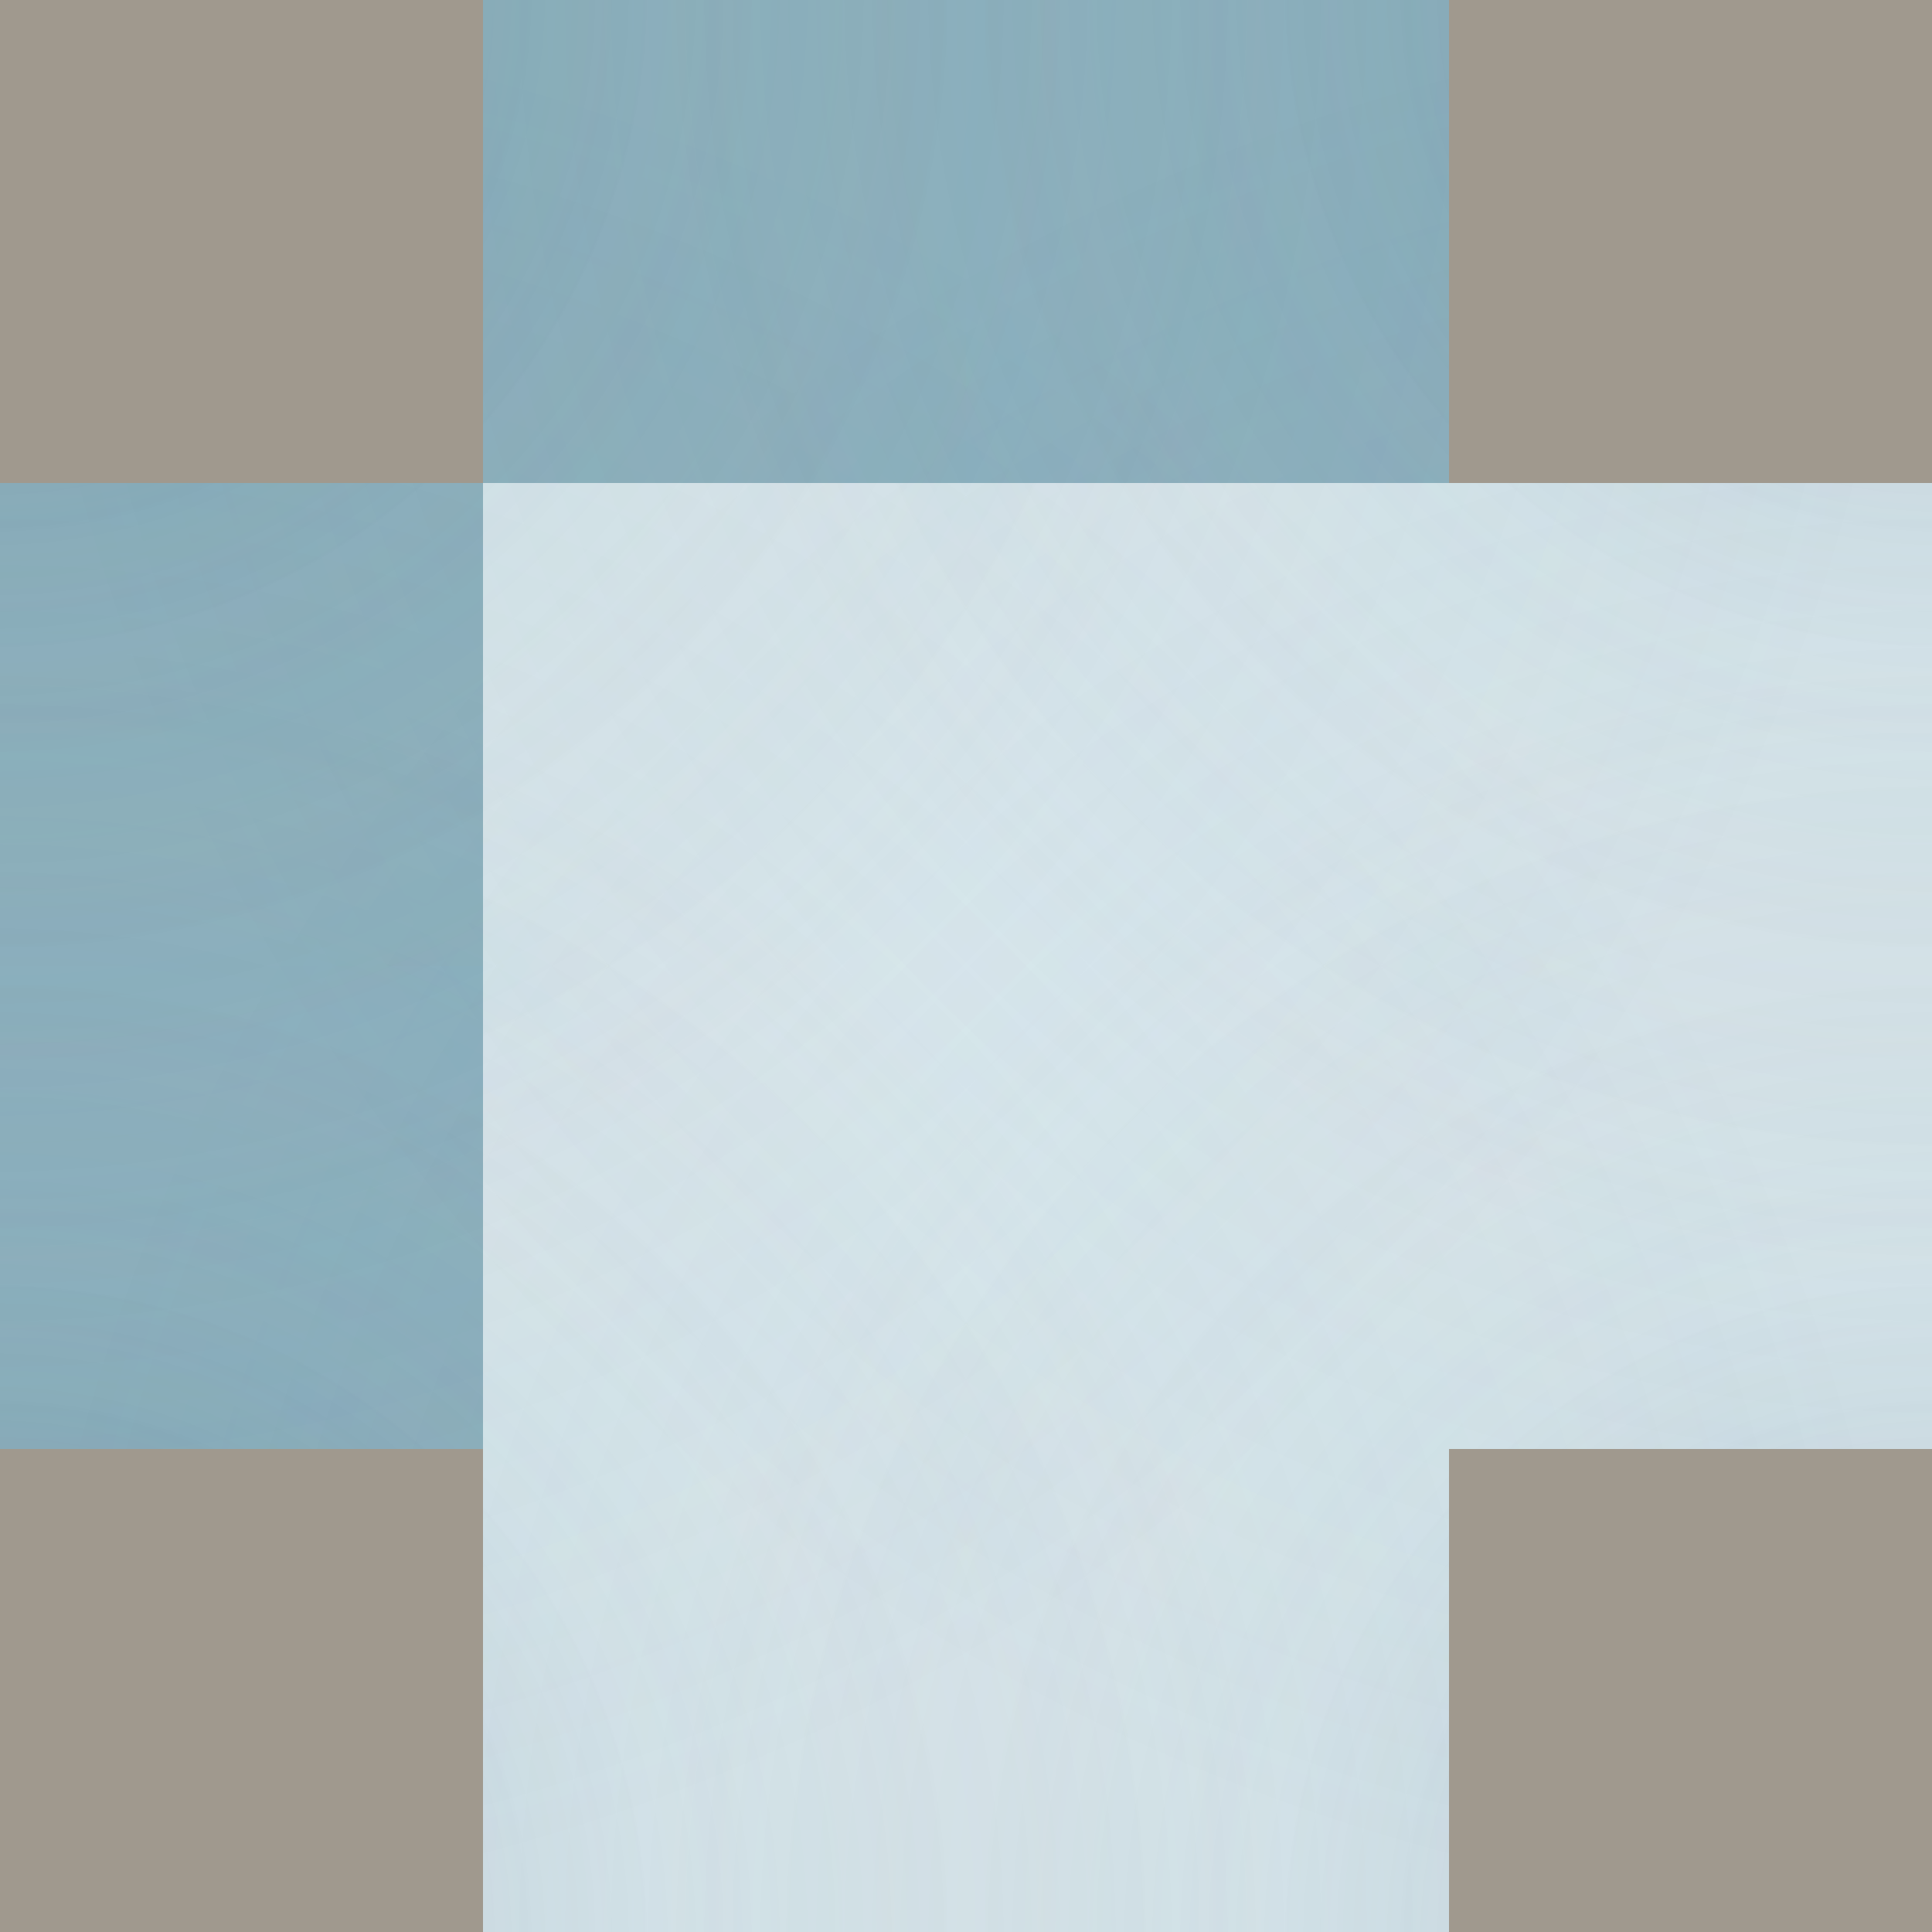
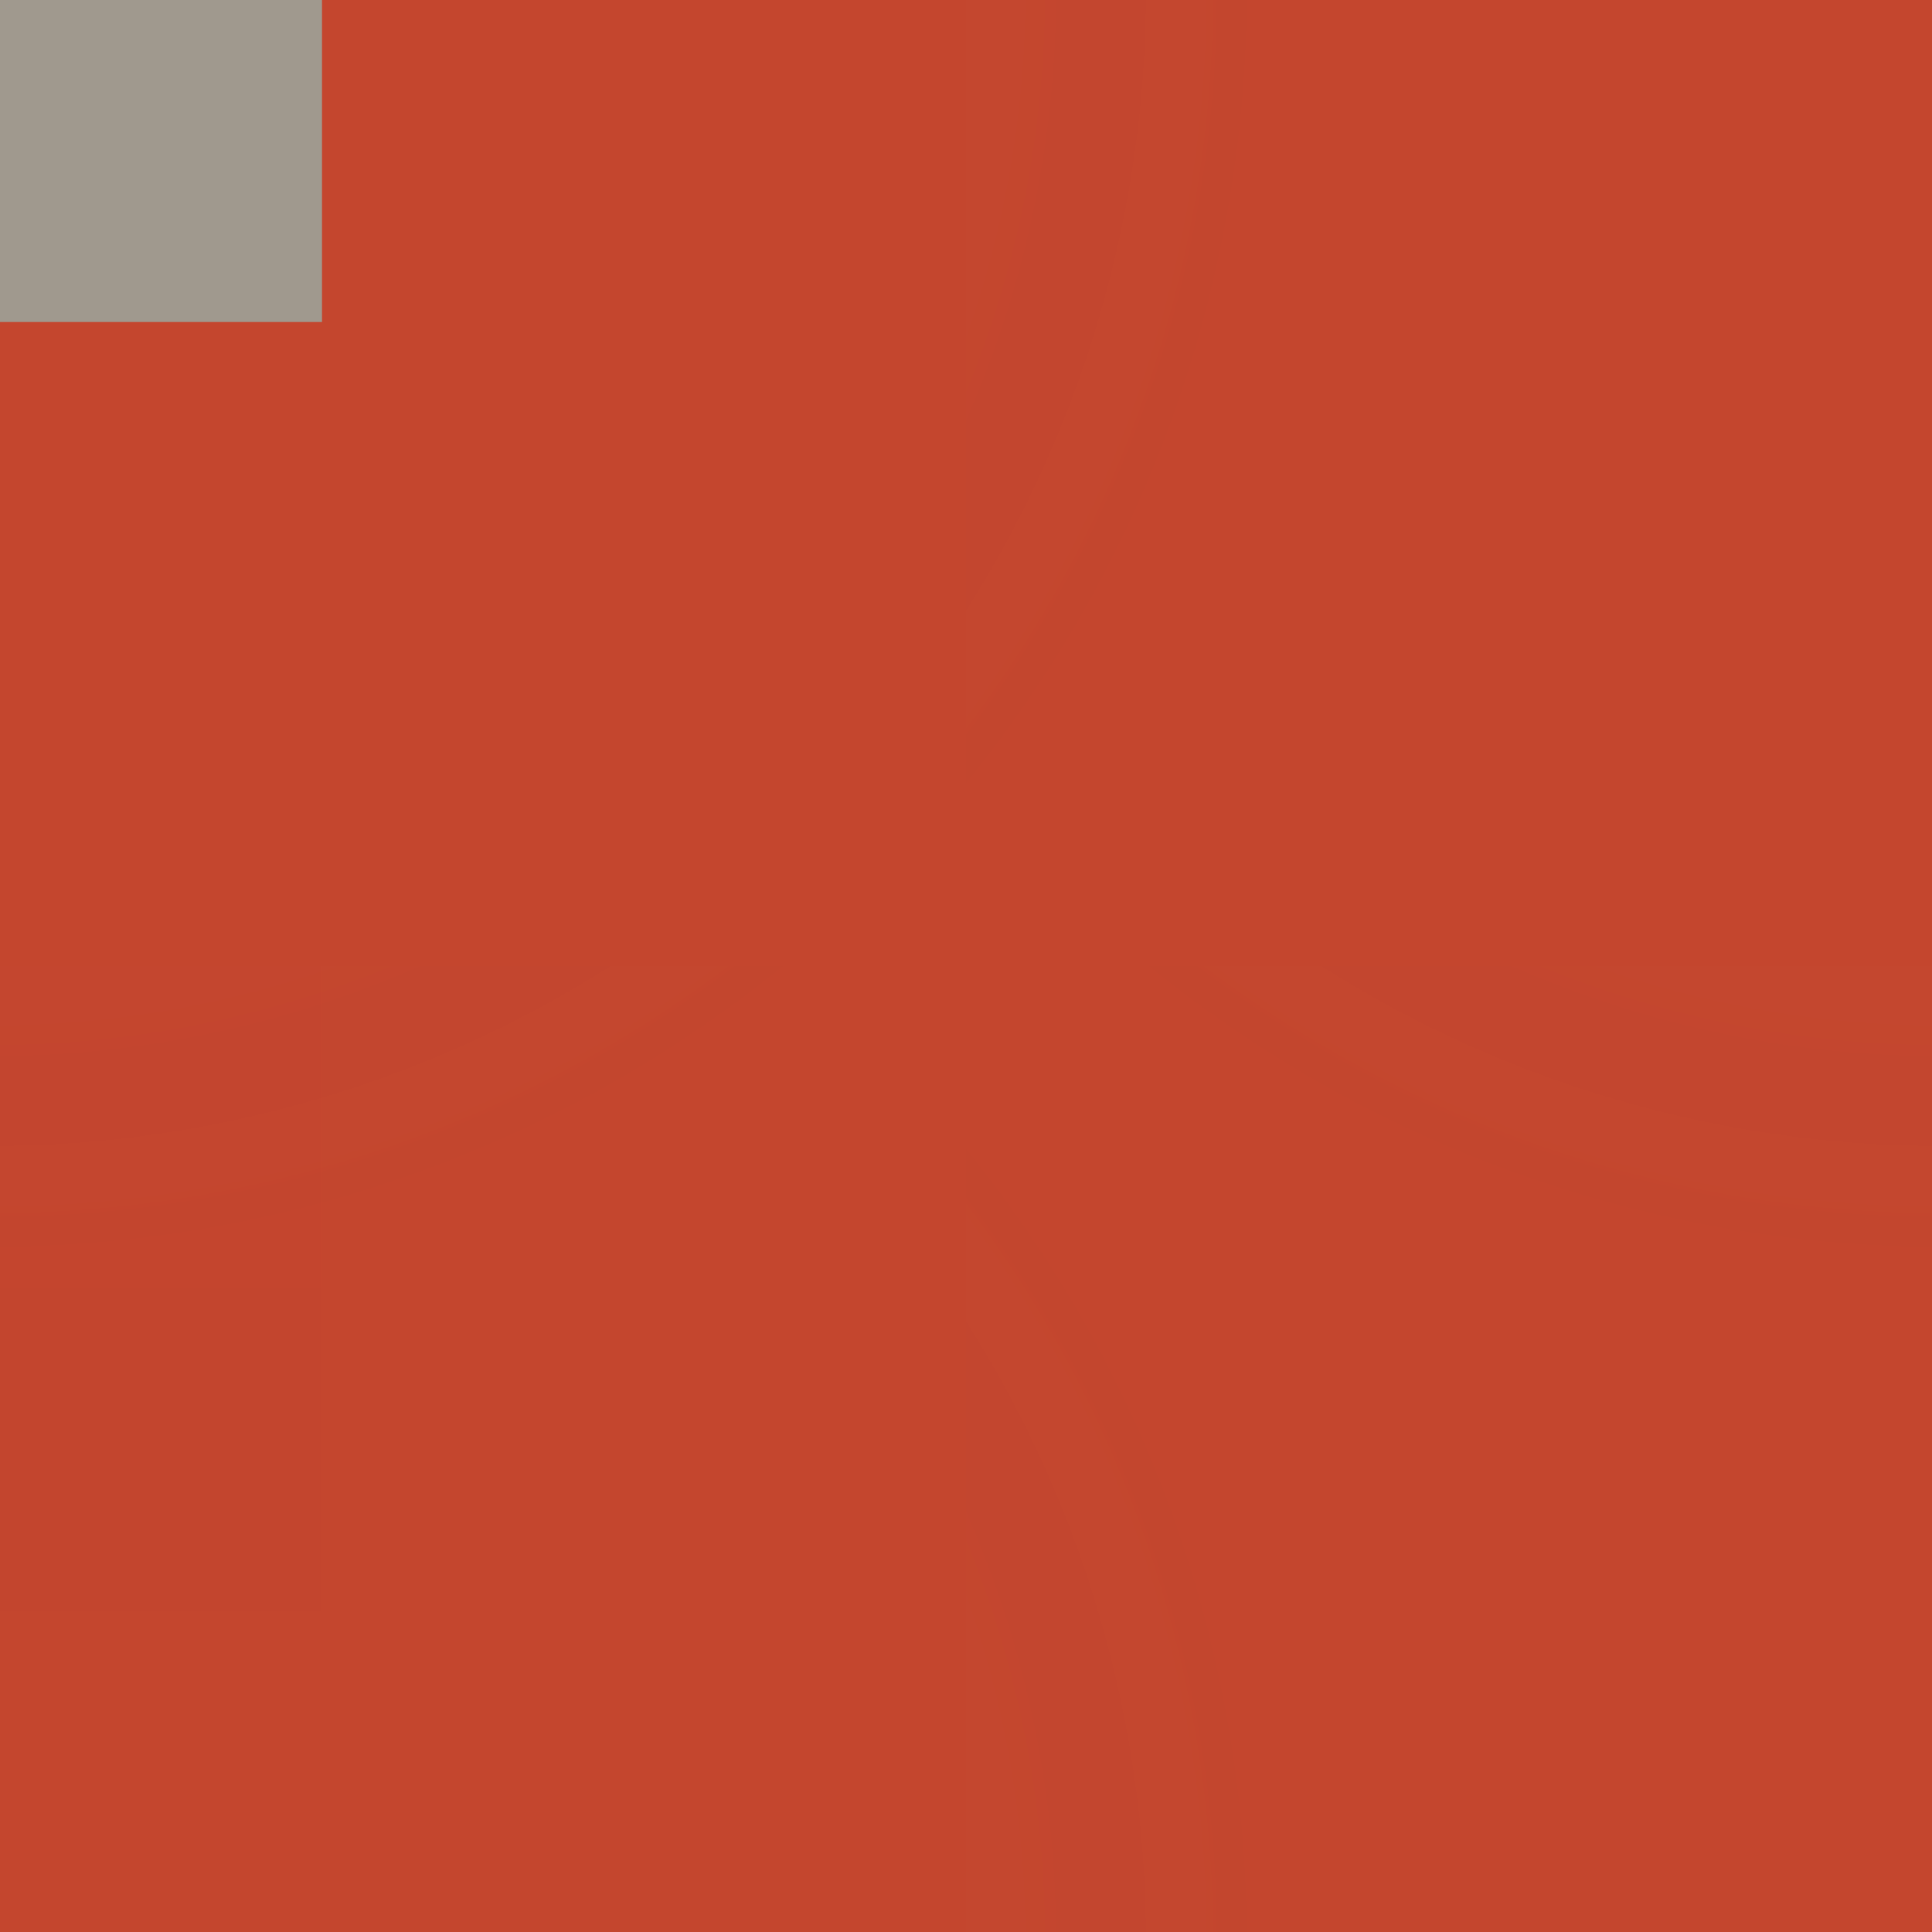
- <svg xmlns="http://www.w3.org/2000/svg" width="4" height="4" viewBox="0 0 4 4">
+ <svg xmlns="http://www.w3.org/2000/svg" width="6" height="6" viewBox="0 0 6 6">
  <defs>
    <radialGradient id="active-corner" cx="100%" cy="100%" r="100%">
-       <stop offset="0%" stop-color="#196989" stop-opacity="0.3" />
-       <stop offset="34%" stop-color="#196989" stop-opacity="0.145" />
-       <stop offset="67%" stop-color="#196989" stop-opacity="0.055" />
-       <stop offset="100%" stop-color="#196989" stop-opacity="0" />
+       <stop offset="0%" stop-color="#ff704c" stop-opacity="0.3" />
+       <stop offset="34%" stop-color="#ff704c" stop-opacity="0.145" />
+       <stop offset="67%" stop-color="#ff704c" stop-opacity="0.055" />
+       <stop offset="100%" stop-color="#ff704c" stop-opacity="0" />
    </radialGradient>
    <radialGradient id="inactive-corner" cx="100%" cy="100%" r="100%">
      <stop offset="0%" stop-color="#a0998e" stop-opacity="0.07" />
      <stop offset="34%" stop-color="#a0998e" stop-opacity="0.025" />
      <stop offset="67%" stop-color="#a0998e" stop-opacity="0.0" />
      <stop offset="100%" stop-color="#a0998e" stop-opacity="0" />
    </radialGradient>
  </defs>
  <g id="decoration-topleft">
-     <rect width="4" height="4" fill="url(#active-corner)" />
-     <rect x="3" y="3" width="1" height="1" fill="#f2eee5" />
+     <rect width="6" height="6" fill="url(#active-corner)" />
+     <rect x="3" y="3" width="3" height="3" fill="#ff704c" />
  </g>
  <g id="decoration-top">
-     <rect y="0" width="1" height="1" fill="#196989" fill-opacity="0.055" />
-     <rect y="1" width="1" height="1" fill="#196989" fill-opacity="0.145" />
-     <rect y="2" width="1" height="1" fill="#196989" fill-opacity="0.3" />
-     <rect y="3" width="1" height="1" fill="#f2eee5" />
+     <rect y="0" width="1" height="1" fill="#ff704c" fill-opacity="0.055" />
+     <rect y="1" width="1" height="1" fill="#ff704c" fill-opacity="0.145" />
+     <rect y="2" width="1" height="1" fill="#ff704c" fill-opacity="0.3" />
+     <rect y="3" width="1" height="1" fill="#ff704c" />
+     <rect y="4" width="1" height="1" fill="#ff704c" />
+     <rect y="5" width="1" height="1" fill="#ff704c" />
  </g>
-   <g id="decoration-topright" transform="translate(4 0) scale(-1 1)">
-     <rect width="4" height="4" fill="url(#active-corner)" />
-     <rect x="3" y="3" width="1" height="1" fill="#f2eee5" />
+   <g id="decoration-topright" transform="translate(6 0) scale(-1 1)">
+     <rect width="6" height="6" fill="url(#active-corner)" />
+     <rect x="3" y="3" width="3" height="3" fill="#ff704c" />
  </g>
  <g id="decoration-left">
-     <rect x="0" width="1" height="1" fill="#196989" fill-opacity="0.055" />
-     <rect x="1" width="1" height="1" fill="#196989" fill-opacity="0.145" />
-     <rect x="2" width="1" height="1" fill="#196989" fill-opacity="0.3" />
-     <rect x="3" width="1" height="1" fill="#f2eee5" />
+     <rect x="0" width="1" height="1" fill="#ff704c" fill-opacity="0.055" />
+     <rect x="1" width="1" height="1" fill="#ff704c" fill-opacity="0.145" />
+     <rect x="2" width="1" height="1" fill="#ff704c" fill-opacity="0.3" />
+     <rect x="3" width="1" height="1" fill="#ff704c" />
+     <rect x="4" width="1" height="1" fill="#ff704c" />
+     <rect x="5" width="1" height="1" fill="#ff704c" />
  </g>
-   <g id="decoration-right" transform="translate(4 0) scale(-1 1)">
-     <rect x="0" width="1" height="1" fill="#196989" fill-opacity="0.055" />
-     <rect x="1" width="1" height="1" fill="#196989" fill-opacity="0.145" />
-     <rect x="2" width="1" height="1" fill="#196989" fill-opacity="0.3" />
-     <rect x="3" width="1" height="1" fill="#f2eee5" />
+   <g id="decoration-right" transform="translate(6 0) scale(-1 1)">
+     <rect x="0" width="1" height="1" fill="#ff704c" fill-opacity="0.055" />
+     <rect x="1" width="1" height="1" fill="#ff704c" fill-opacity="0.145" />
+     <rect x="2" width="1" height="1" fill="#ff704c" fill-opacity="0.3" />
+     <rect x="3" width="1" height="1" fill="#ff704c" />
+     <rect x="4" width="1" height="1" fill="#ff704c" />
+     <rect x="5" width="1" height="1" fill="#ff704c" />
  </g>
-   <g id="decoration-bottomleft" transform="translate(0 4) scale(1 -1)">
-     <rect width="4" height="4" fill="url(#active-corner)" />
-     <rect x="3" y="3" width="1" height="1" fill="#f2eee5" />
+   <g id="decoration-bottomleft" transform="translate(0 6) scale(1 -1)">
+     <rect width="6" height="6" fill="url(#active-corner)" />
+     <rect x="3" y="3" width="3" height="3" fill="#ff704c" />
  </g>
-   <g id="decoration-bottom" transform="translate(0 4) scale(1 -1)">
-     <rect y="0" width="1" height="1" fill="#196989" fill-opacity="0.055" />
-     <rect y="1" width="1" height="1" fill="#196989" fill-opacity="0.145" />
-     <rect y="2" width="1" height="1" fill="#196989" fill-opacity="0.3" />
-     <rect y="3" width="1" height="1" fill="#f2eee5" />
+   <g id="decoration-bottom" transform="translate(0 6) scale(1 -1)">
+     <rect y="0" width="1" height="1" fill="#ff704c" fill-opacity="0.055" />
+     <rect y="1" width="1" height="1" fill="#ff704c" fill-opacity="0.145" />
+     <rect y="2" width="1" height="1" fill="#ff704c" fill-opacity="0.3" />
+     <rect y="3" width="1" height="1" fill="#ff704c" />
+     <rect y="4" width="1" height="1" fill="#ff704c" />
+     <rect y="5" width="1" height="1" fill="#ff704c" />
  </g>
-   <g id="decoration-bottomright" transform="translate(4 4) scale(-1 -1)">
-     <rect width="4" height="4" fill="url(#active-corner)" />
-     <rect x="3" y="3" width="1" height="1" fill="#f2eee5" />
+   <g id="decoration-bottomright" transform="translate(6 6) scale(-1 -1)">
+     <rect width="6" height="6" fill="url(#active-corner)" />
+     <rect x="3" y="3" width="3" height="3" fill="#ff704c" />
  </g>
  <rect id="decoration-center" width="1" height="1" fill="#f2eee5" />
  <g id="decoration-inactive-topleft">
-     <rect width="4" height="4" fill="url(#inactive-corner)" />
-     <rect x="3" y="3" width="1" height="1" fill="#a0998e" />
+     <rect width="6" height="6" fill="url(#inactive-corner)" />
+     <rect x="3" y="3" width="3" height="3" fill="#c4462e" />
  </g>
  <g id="decoration-inactive-top">
-     <rect y="0" width="1" height="1" fill="#a0998e" fill-opacity="0.0" />
-     <rect y="1" width="1" height="1" fill="#a0998e" fill-opacity="0.025" />
-     <rect y="2" width="1" height="1" fill="#a0998e" fill-opacity="0.07" />
-     <rect y="3" width="1" height="1" fill="#f2eee5" />
+     <rect y="0" width="1" height="1" fill="#c4462e" fill-opacity="0.0" />
+     <rect y="1" width="1" height="1" fill="#c4462e" fill-opacity="0.025" />
+     <rect y="2" width="1" height="1" fill="#c4462e" fill-opacity="0.07" />
+     <rect y="3" width="1" height="1" fill="#c4462e" />
+     <rect y="4" width="1" height="1" fill="#c4462e" />
+     <rect y="5" width="1" height="1" fill="#c4462e" />
  </g>
-   <g id="decoration-inactive-topright" transform="translate(4 0) scale(-1 1)">
-     <rect width="4" height="4" fill="url(#inactive-corner)" />
-     <rect x="3" y="3" width="1" height="1" fill="#a0998e" />
+   <g id="decoration-inactive-topright" transform="translate(6 0) scale(-1 1)">
+     <rect width="6" height="6" fill="url(#inactive-corner)" />
+     <rect x="3" y="3" width="3" height="3" fill="#c4462e" />
  </g>
  <g id="decoration-inactive-left">
-     <rect x="0" width="1" height="1" fill="#a0998e" fill-opacity="0.0" />
-     <rect x="1" width="1" height="1" fill="#a0998e" fill-opacity="0.025" />
-     <rect x="2" width="1" height="1" fill="#a0998e" fill-opacity="0.07" />
-     <rect x="3" width="1" height="1" fill="#f2eee5" />
+     <rect x="0" width="1" height="1" fill="#c4462e" fill-opacity="0.0" />
+     <rect x="1" width="1" height="1" fill="#c4462e" fill-opacity="0.025" />
+     <rect x="2" width="1" height="1" fill="#c4462e" fill-opacity="0.07" />
+     <rect x="3" width="1" height="1" fill="#c4462e" />
+     <rect x="4" width="1" height="1" fill="#c4462e" />
+     <rect x="5" width="1" height="1" fill="#c4462e" />
  </g>
-   <g id="decoration-inactive-right" transform="translate(4 0) scale(-1 1)">
-     <rect x="0" width="1" height="1" fill="#a0998e" fill-opacity="0.0" />
-     <rect x="1" width="1" height="1" fill="#a0998e" fill-opacity="0.025" />
-     <rect x="2" width="1" height="1" fill="#a0998e" fill-opacity="0.07" />
-     <rect x="3" width="1" height="1" fill="#f2eee5" />
+   <g id="decoration-inactive-right" transform="translate(6 0) scale(-1 1)">
+     <rect x="0" width="1" height="1" fill="#c4462e" fill-opacity="0.0" />
+     <rect x="1" width="1" height="1" fill="#c4462e" fill-opacity="0.025" />
+     <rect x="2" width="1" height="1" fill="#c4462e" fill-opacity="0.07" />
+     <rect x="3" width="1" height="1" fill="#c4462e" />
+     <rect x="4" width="1" height="1" fill="#c4462e" />
+     <rect x="5" width="1" height="1" fill="#c4462e" />
  </g>
-   <g id="decoration-inactive-bottomleft" transform="translate(0 4) scale(1 -1)">
-     <rect width="4" height="4" fill="url(#inactive-corner)" />
-     <rect x="3" y="3" width="1" height="1" fill="#a0998e" />
+   <g id="decoration-inactive-bottomleft" transform="translate(0 6) scale(1 -1)">
+     <rect width="6" height="6" fill="url(#inactive-corner)" />
+     <rect x="3" y="3" width="3" height="3" fill="#c4462e" />
  </g>
-   <g id="decoration-inactive-bottom" transform="translate(0 4) scale(1 -1)">
-     <rect y="0" width="1" height="1" fill="#a0998e" fill-opacity="0.0" />
-     <rect y="1" width="1" height="1" fill="#a0998e" fill-opacity="0.025" />
-     <rect y="2" width="1" height="1" fill="#a0998e" fill-opacity="0.07" />
-     <rect y="3" width="1" height="1" fill="#f2eee5" />
+   <g id="decoration-inactive-bottom" transform="translate(0 6) scale(1 -1)">
+     <rect y="0" width="1" height="1" fill="#c4462e" fill-opacity="0.0" />
+     <rect y="1" width="1" height="1" fill="#c4462e" fill-opacity="0.025" />
+     <rect y="2" width="1" height="1" fill="#c4462e" fill-opacity="0.07" />
+     <rect y="3" width="1" height="1" fill="#c4462e" />
+     <rect y="4" width="1" height="1" fill="#c4462e" />
+     <rect y="5" width="1" height="1" fill="#c4462e" />
  </g>
-   <g id="decoration-inactive-bottomright" transform="translate(4 4) scale(-1 -1)">
-     <rect width="4" height="4" fill="url(#inactive-corner)" />
-     <rect x="3" y="3" width="1" height="1" fill="#a0998e" />
+   <g id="decoration-inactive-bottomright" transform="translate(6 6) scale(-1 -1)">
+     <rect width="6" height="6" fill="url(#inactive-corner)" />
+     <rect x="3" y="3" width="3" height="3" fill="#c4462e" />
  </g>
  <rect id="decoration-inactive-center" width="1" height="1" fill="#a0998e" />
</svg>
